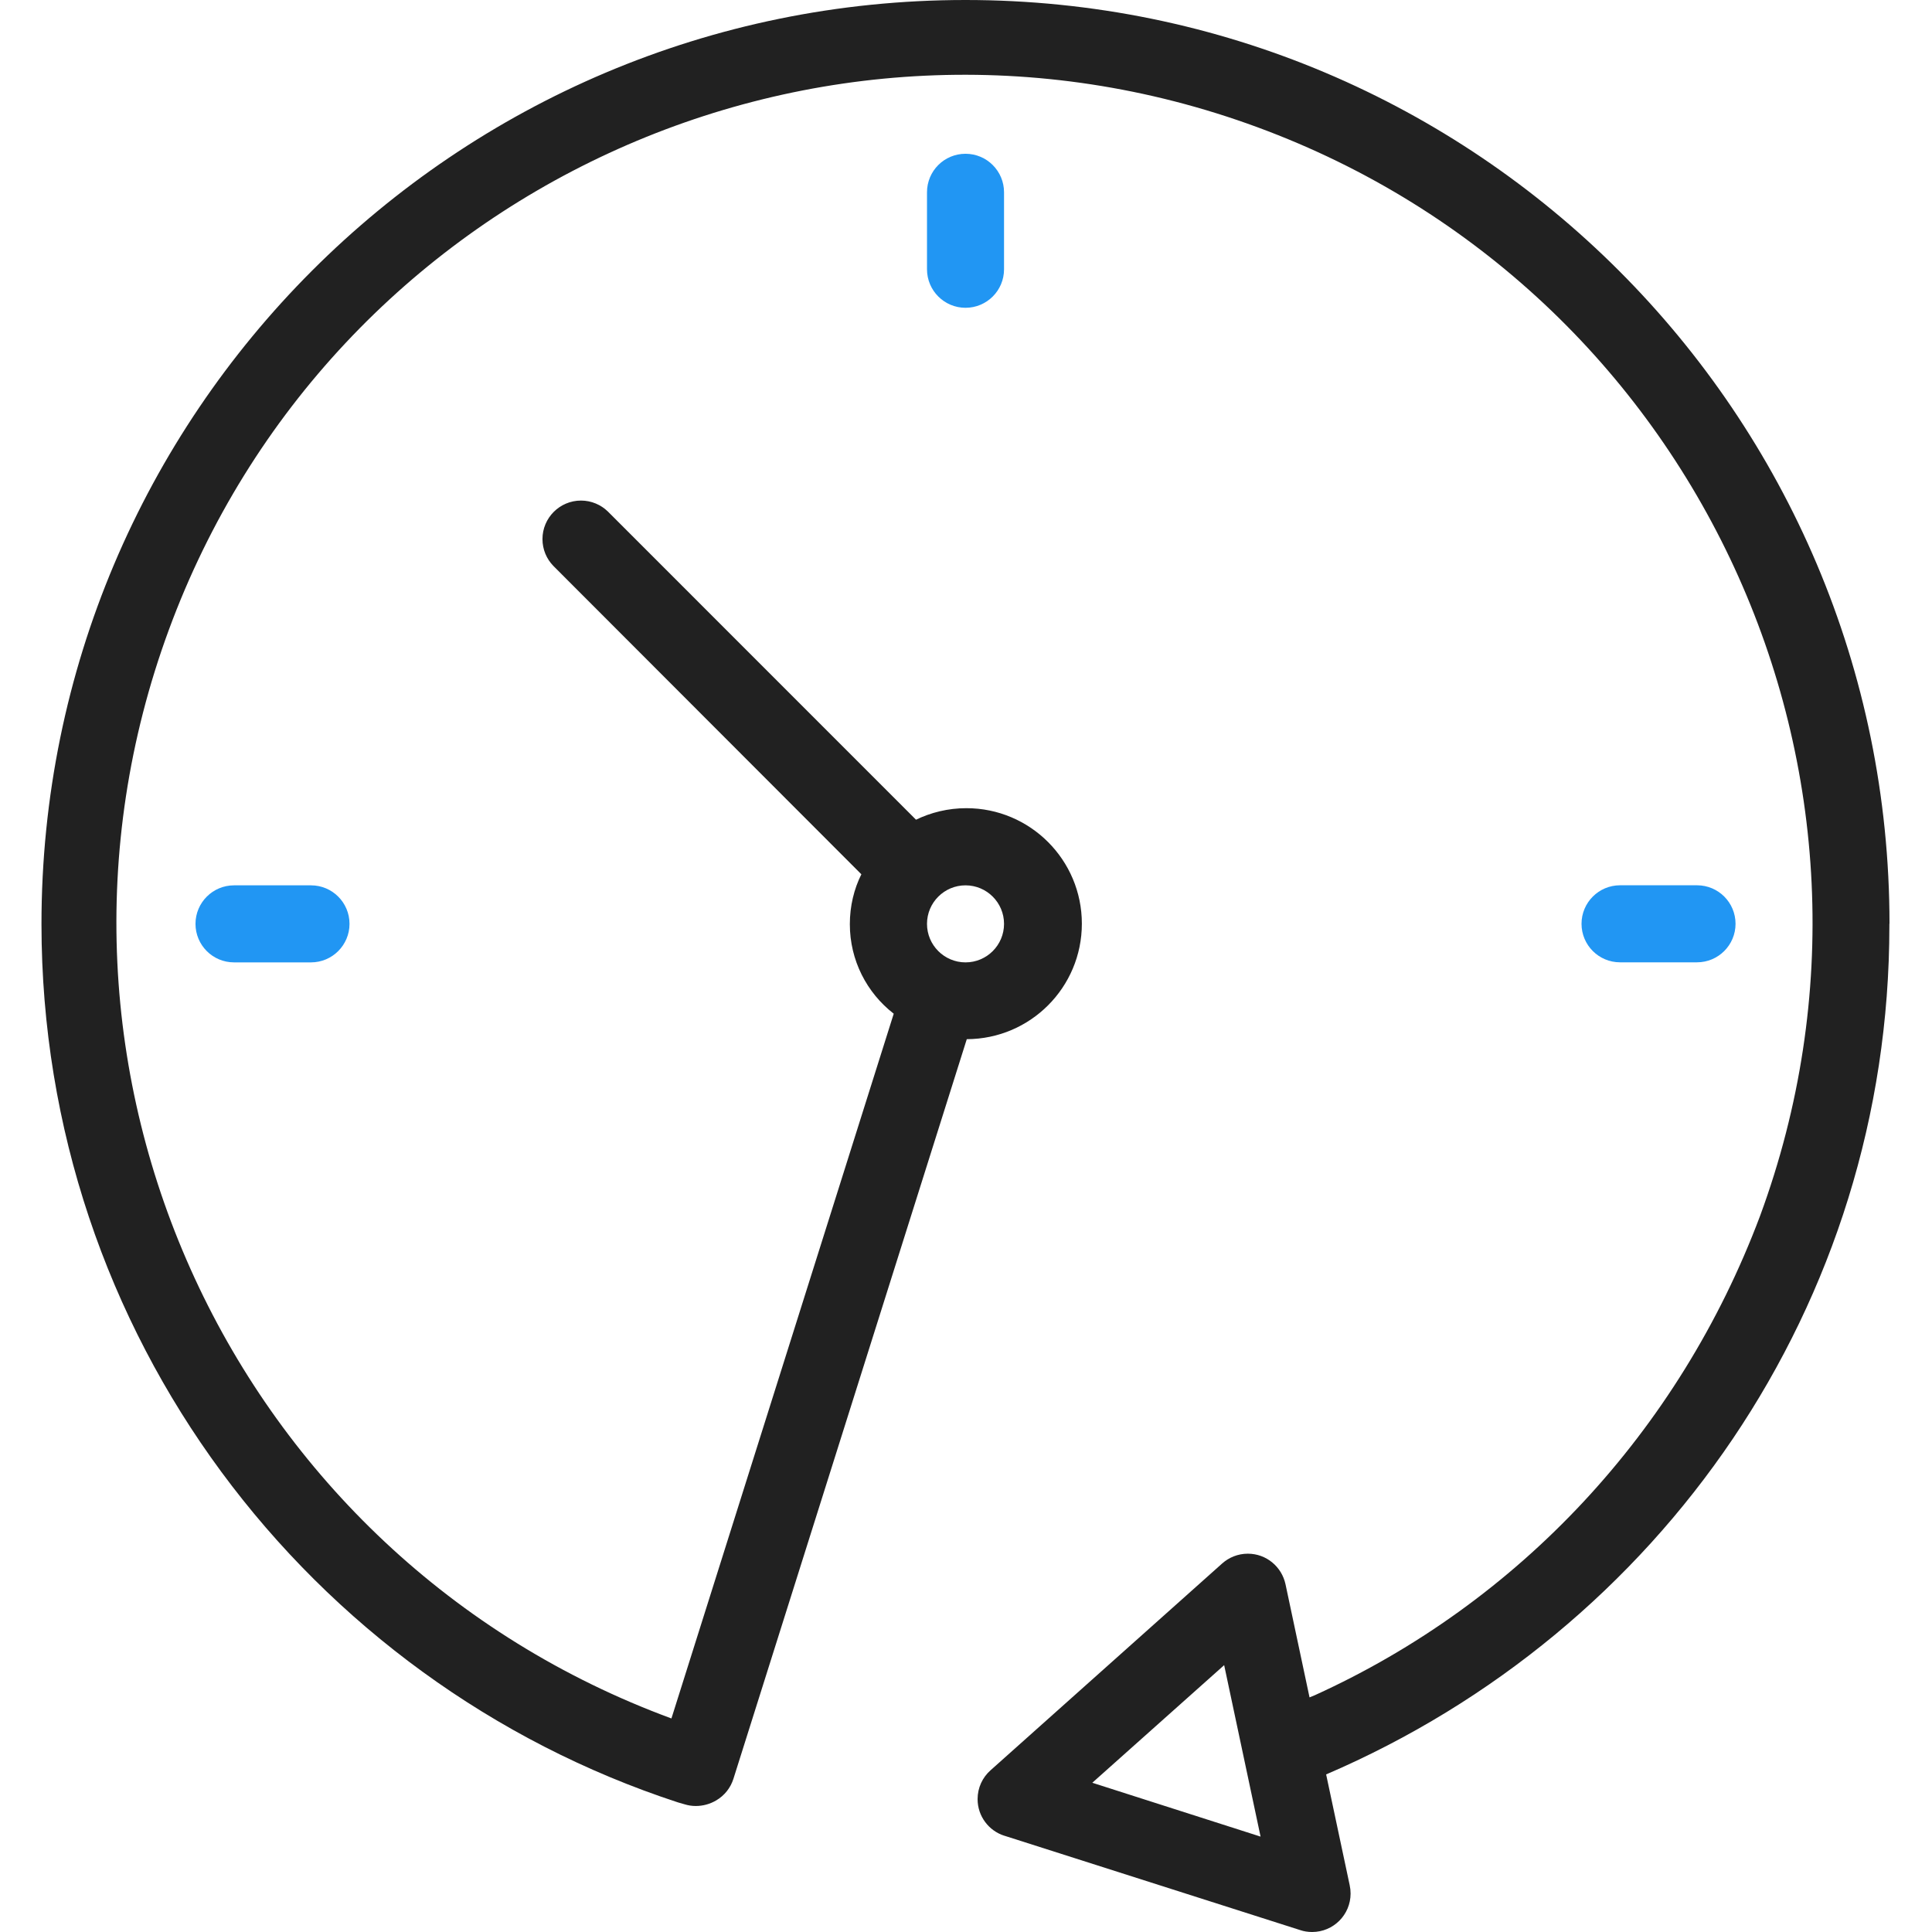
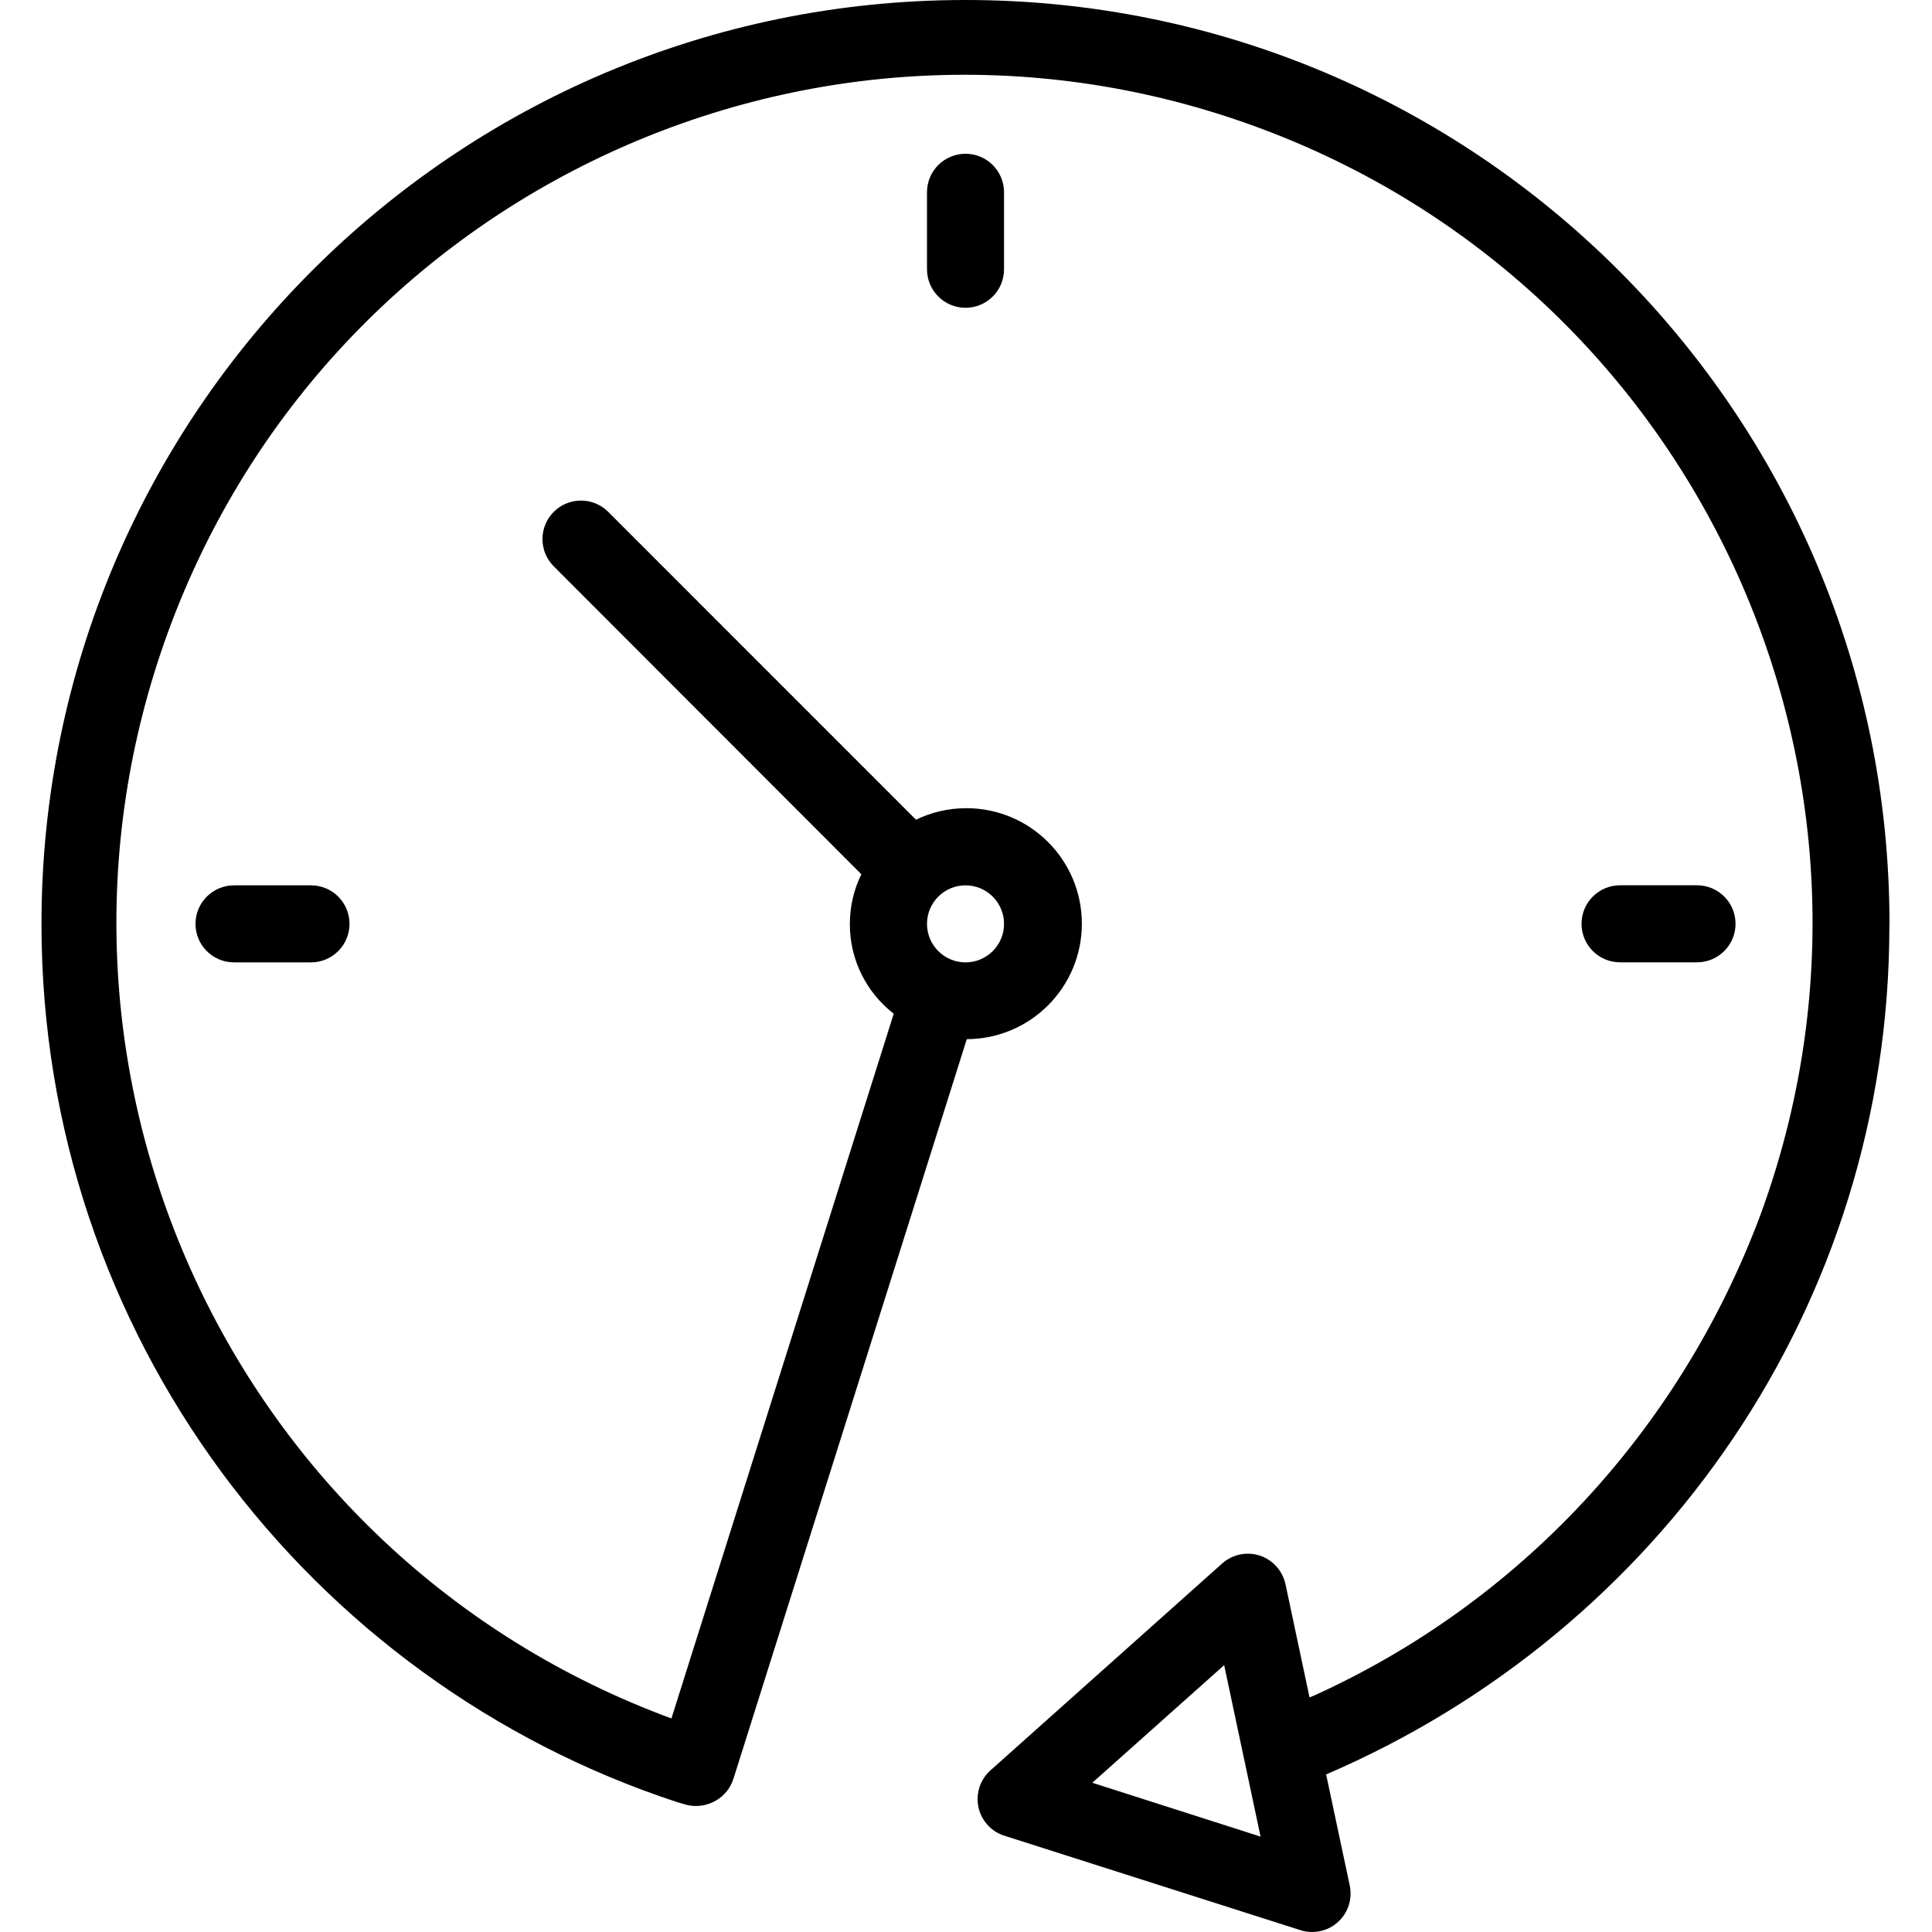
<svg xmlns="http://www.w3.org/2000/svg" version="1.1" width="32" height="32" viewBox="0 0 32 32">
-   <path fill="#212121" d="M31.296 15.301c-0.001-8.452-6.855-15.303-15.308-15.301s-15.303 6.855-15.301 15.308c0.002 6.788 4.422 12.543 10.541 14.545l0.108 0.031c0.061 0.019 0.123 0.029 0.187 0.029 0.12 0 0.238-0.032 0.342-0.094 0.135-0.080 0.236-0.207 0.283-0.357l3.865-12.25c1.054-0.004 1.906-0.859 1.906-1.913 0-1.056-0.856-1.913-1.913-1.913-0.303 0-0.59 0.071-0.845 0.196l0.011-0.005-5.106-5.107c-0.114-0.11-0.271-0.179-0.443-0.179-0.352 0-0.638 0.286-0.638 0.638 0 0.172 0.068 0.328 0.179 0.443l-0-0 5.103 5.109c-0.121 0.241-0.191 0.525-0.191 0.826 0 0.602 0.283 1.137 0.723 1.48l0.004 0.003-3.682 11.673c-7.278-2.681-11.004-10.754-8.324-18.032s10.754-11.004 18.032-8.323c7.278 2.681 11.004 10.754 8.323 18.032-1.345 3.581-4.003 6.406-7.374 7.938l-0.088 0.036-0.398-1.874c-0.063-0.291-0.318-0.506-0.624-0.506-0.164 0-0.313 0.062-0.426 0.163l0.001-0.001-3.837 3.426c-0.132 0.117-0.214 0.287-0.214 0.477 0 0.283 0.185 0.524 0.441 0.606l0.005 0.001 4.899 1.563c0.058 0.020 0.126 0.031 0.196 0.031 0.352 0 0.637-0.285 0.637-0.637 0-0.047-0.005-0.093-0.015-0.138l0.001 0.004-0.391-1.839c5.528-2.374 9.329-7.772 9.329-14.057 0-0.011 0-0.023-0-0.034v0.002zM15.992 14.664c0.352 0 0.638 0.286 0.638 0.638s-0.285 0.638-0.638 0.638v0c-0.352 0-0.638-0.286-0.638-0.638s0.286-0.638 0.638-0.638v0zM18.092 29.528l2.184-1.948 0.603 2.84-2.787-0.892z" />
-   <path fill="#2196f3" d="M15.354 3.185v1.275c0 0.352 0.286 0.638 0.638 0.638s0.638-0.285 0.638-0.638v0-1.275c0-0.352-0.285-0.638-0.638-0.638s-0.638 0.285-0.638 0.638v0zM3.876 14.664c-0.352 0-0.638 0.286-0.638 0.638s0.285 0.638 0.638 0.638h1.275c0.352 0 0.638-0.286 0.638-0.638s-0.285-0.638-0.638-0.638h-1.275zM28.108 15.939c0.352 0 0.638-0.286 0.638-0.638s-0.285-0.638-0.638-0.638h-1.275c-0.352 0-0.638 0.286-0.638 0.638s0.285 0.638 0.638 0.638h1.275z" />
+   <path d="M31.296 15.301c-0.001-8.452-6.855-15.303-15.308-15.301s-15.303 6.855-15.301 15.308c0.002 6.788 4.422 12.543 10.541 14.545l0.108 0.031c0.061 0.019 0.123 0.029 0.187 0.029 0.12 0 0.238-0.032 0.342-0.094 0.135-0.080 0.236-0.207 0.283-0.357l3.865-12.25c1.054-0.004 1.906-0.859 1.906-1.913 0-1.056-0.856-1.913-1.913-1.913-0.303 0-0.59 0.071-0.845 0.196l0.011-0.005-5.106-5.107c-0.114-0.11-0.271-0.179-0.443-0.179-0.352 0-0.638 0.286-0.638 0.638 0 0.172 0.068 0.328 0.179 0.443l-0-0 5.103 5.109c-0.121 0.241-0.191 0.525-0.191 0.826 0 0.602 0.283 1.137 0.723 1.48l0.004 0.003-3.682 11.673c-7.278-2.681-11.004-10.754-8.324-18.032s10.754-11.004 18.032-8.323c7.278 2.681 11.004 10.754 8.323 18.032-1.345 3.581-4.003 6.406-7.374 7.938l-0.088 0.036-0.398-1.874c-0.063-0.291-0.318-0.506-0.624-0.506-0.164 0-0.313 0.062-0.426 0.163l0.001-0.001-3.837 3.426c-0.132 0.117-0.214 0.287-0.214 0.477 0 0.283 0.185 0.524 0.441 0.606l0.005 0.001 4.899 1.563c0.058 0.020 0.126 0.031 0.196 0.031 0.352 0 0.637-0.285 0.637-0.637 0-0.047-0.005-0.093-0.015-0.138l0.001 0.004-0.391-1.839c5.528-2.374 9.329-7.772 9.329-14.057 0-0.011 0-0.023-0-0.034v0.002zM15.992 14.664c0.352 0 0.638 0.286 0.638 0.638s-0.285 0.638-0.638 0.638v0c-0.352 0-0.638-0.286-0.638-0.638s0.286-0.638 0.638-0.638v0zM18.092 29.528l2.184-1.948 0.603 2.84-2.787-0.892z" />
+   <path d="M15.354 3.185v1.275c0 0.352 0.286 0.638 0.638 0.638s0.638-0.285 0.638-0.638v0-1.275c0-0.352-0.285-0.638-0.638-0.638s-0.638 0.285-0.638 0.638v0zM3.876 14.664c-0.352 0-0.638 0.286-0.638 0.638s0.285 0.638 0.638 0.638h1.275c0.352 0 0.638-0.286 0.638-0.638s-0.285-0.638-0.638-0.638h-1.275zM28.108 15.939c0.352 0 0.638-0.286 0.638-0.638s-0.285-0.638-0.638-0.638h-1.275c-0.352 0-0.638 0.286-0.638 0.638s0.285 0.638 0.638 0.638h1.275z" />
</svg>
